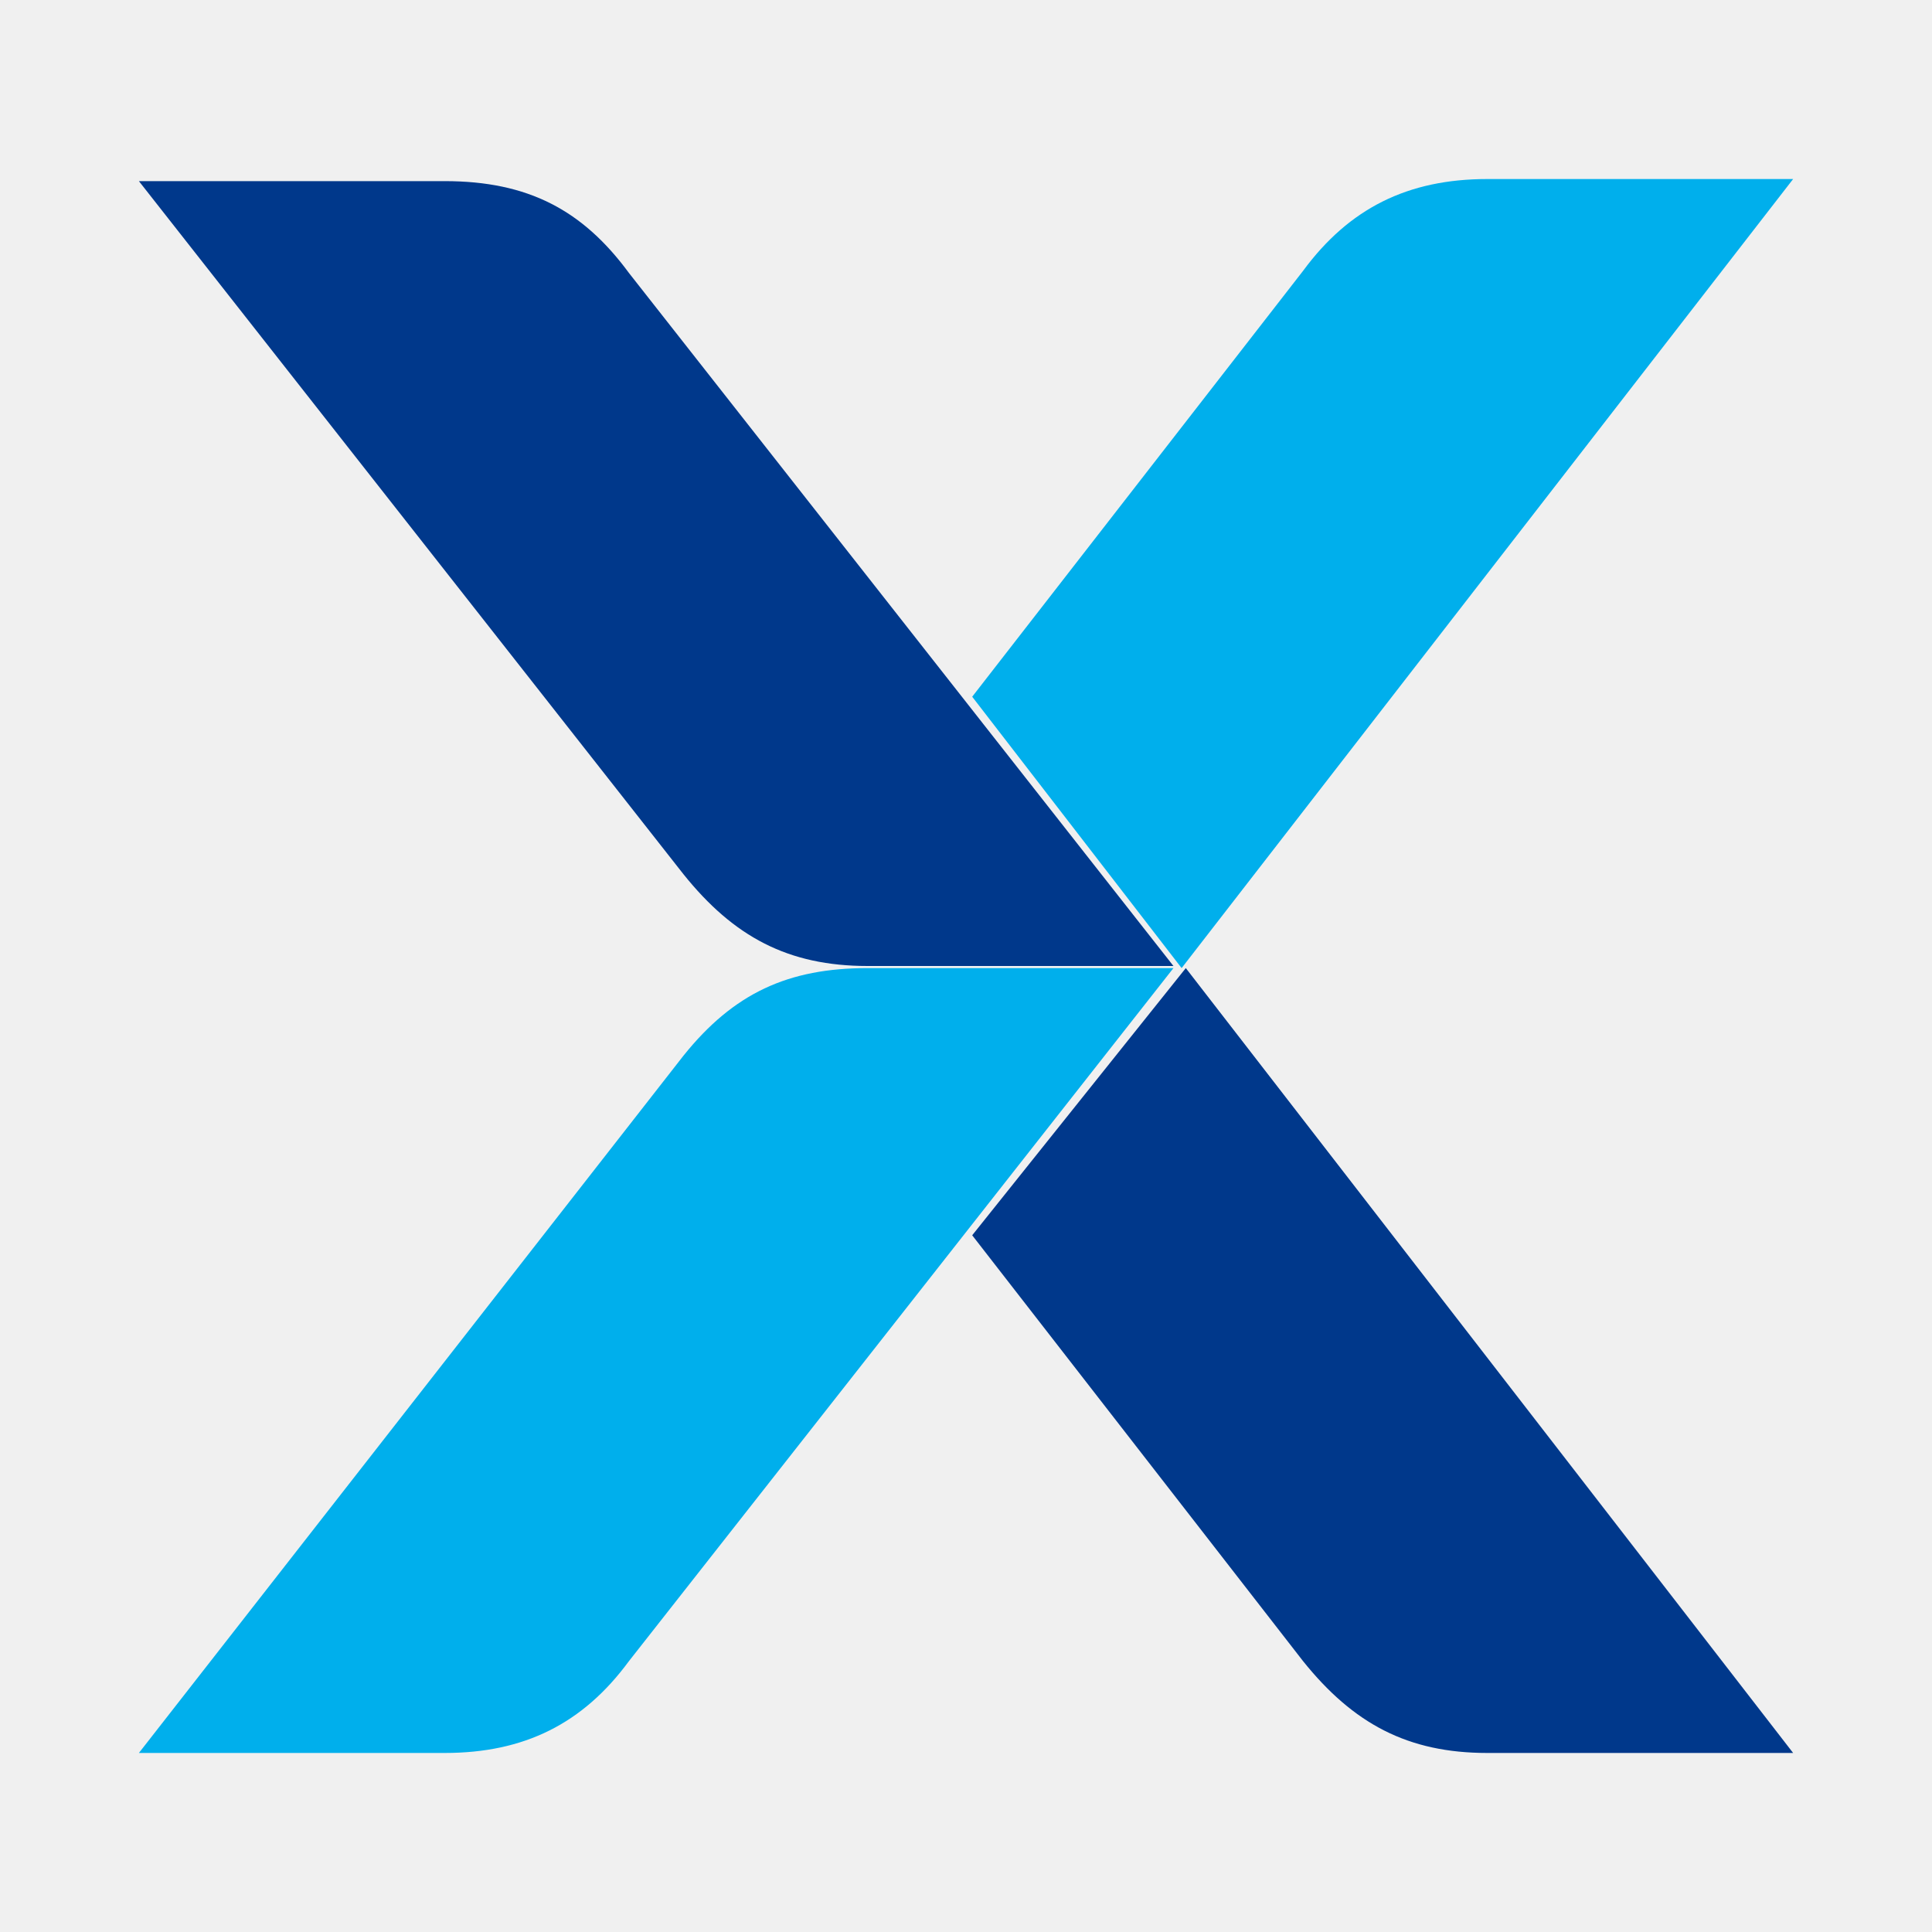
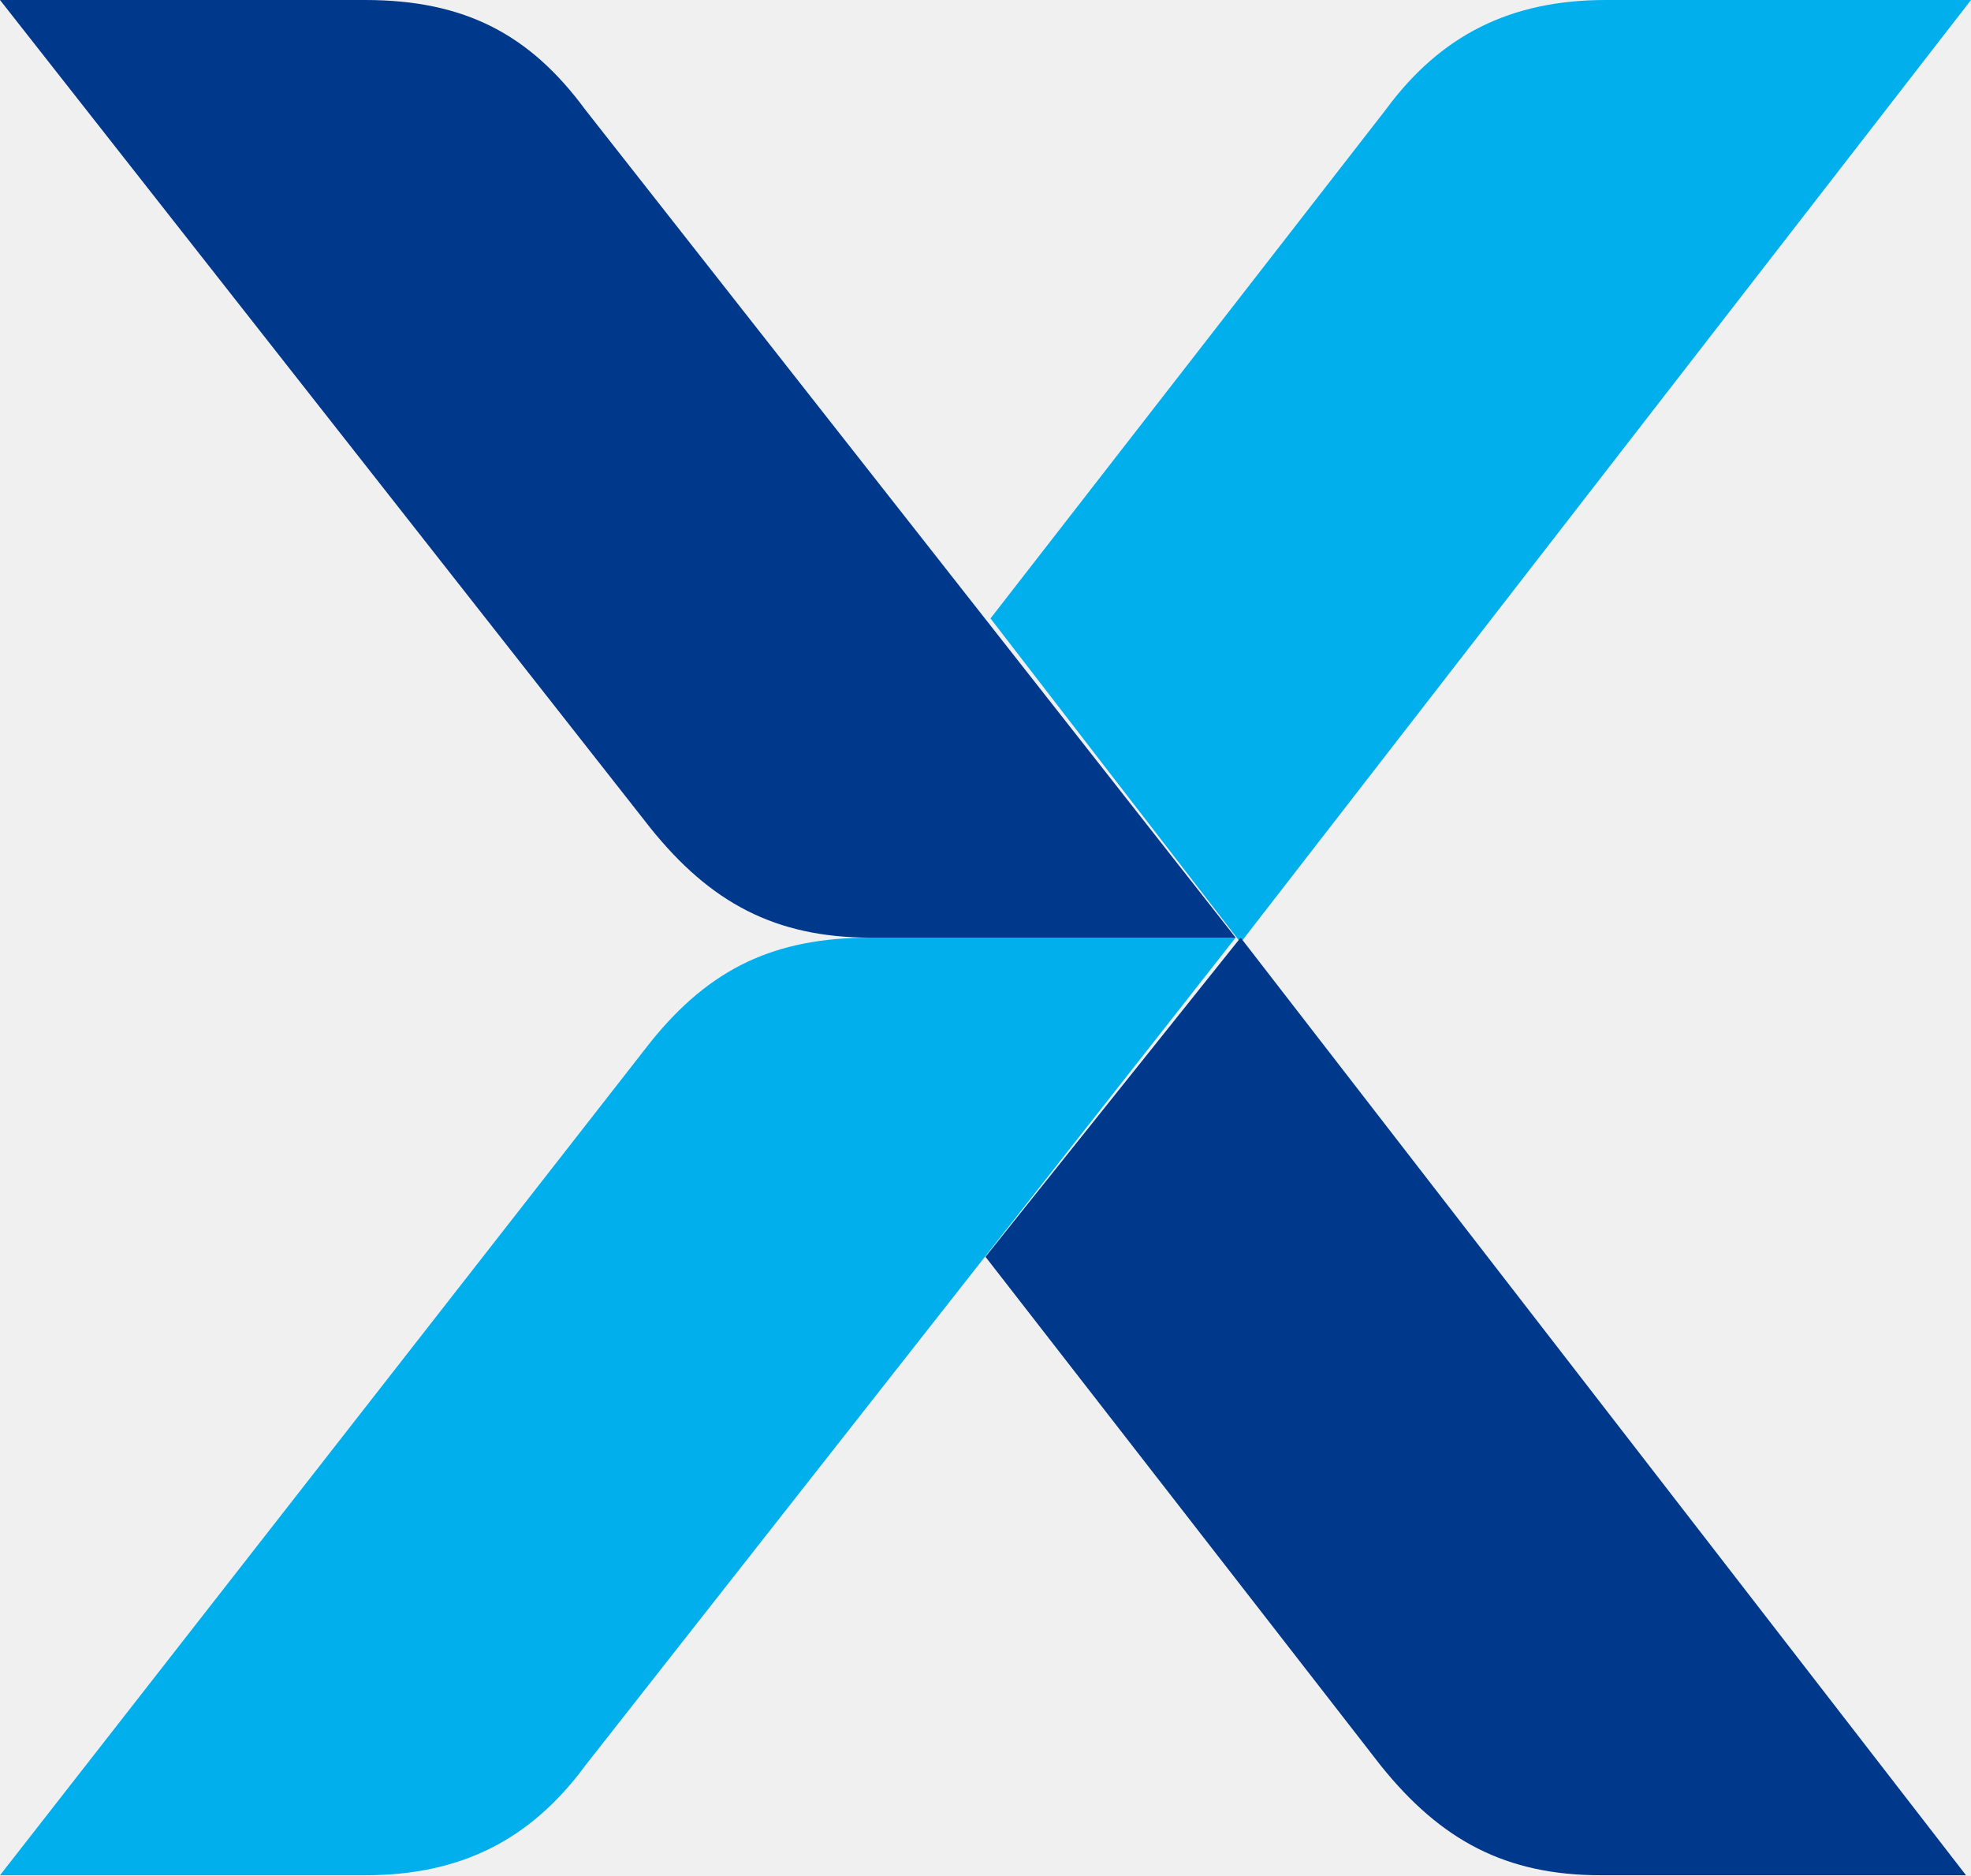
- <svg xmlns="http://www.w3.org/2000/svg" width="48" height="48" viewBox="0 0 48 48" fill="none">
-   <path d="M11.047 4.5H3.451L16.979 21.718C18.227 23.274 19.58 24 21.557 24H29.154L15.626 6.782C14.481 5.226 13.128 4.5 11.047 4.5Z" fill="#00388B" />
-   <path d="M36.953 4.448C34.976 4.448 33.519 5.174 32.374 6.73L24.154 17.31L29.357 24.052L44.55 4.448H36.953Z" fill="#00AFEC" />
-   <path d="M16.979 26.23L3.451 43.552H11.047C13.024 43.552 14.481 42.826 15.626 41.27L29.154 24.052H21.557C19.58 24.052 18.227 24.674 16.979 26.23Z" fill="#00AFEC" />
-   <path d="M24.154 30.69L32.374 41.27C33.623 42.826 34.976 43.552 36.953 43.552H44.55L29.461 24.052L24.154 30.69Z" fill="#00388B" />
+ <svg xmlns="http://www.w3.org/2000/svg" width="41" height="39" viewBox="0 0 41 39" fill="none">
+   <g clip-path="url(#clip0_184_1593)">
+     <path d="M33.404 0C31.426 0 29.97 0.726 28.825 2.282L20.604 12.862L25.807 19.604L41 0H33.404Z" fill="#00AFEC" />
+     <path d="M13.528 21.678L0 39H7.596C9.574 39 11.03 38.274 12.175 36.718L25.703 19.5H18.107C16.129 19.5 14.777 20.122 13.528 21.678Z" fill="#00AFEC" />
+     <path d="M20.5 26.138L28.721 36.718C29.97 38.274 31.322 39 33.3 39H40.896L25.807 19.5L20.5 26.138Z" fill="#00388B" />
+     <path d="M7.596 0H0L13.528 17.218C14.777 18.774 16.129 19.5 18.107 19.5H25.703L12.175 2.282C11.03 0.726 9.678 0 7.596 0Z" fill="#00388B" />
+   </g>
+   <defs>
+     <clipPath id="clip0_184_1593">
+       <rect width="41" height="39" fill="white" />
+     </clipPath>
+   </defs>
</svg>
